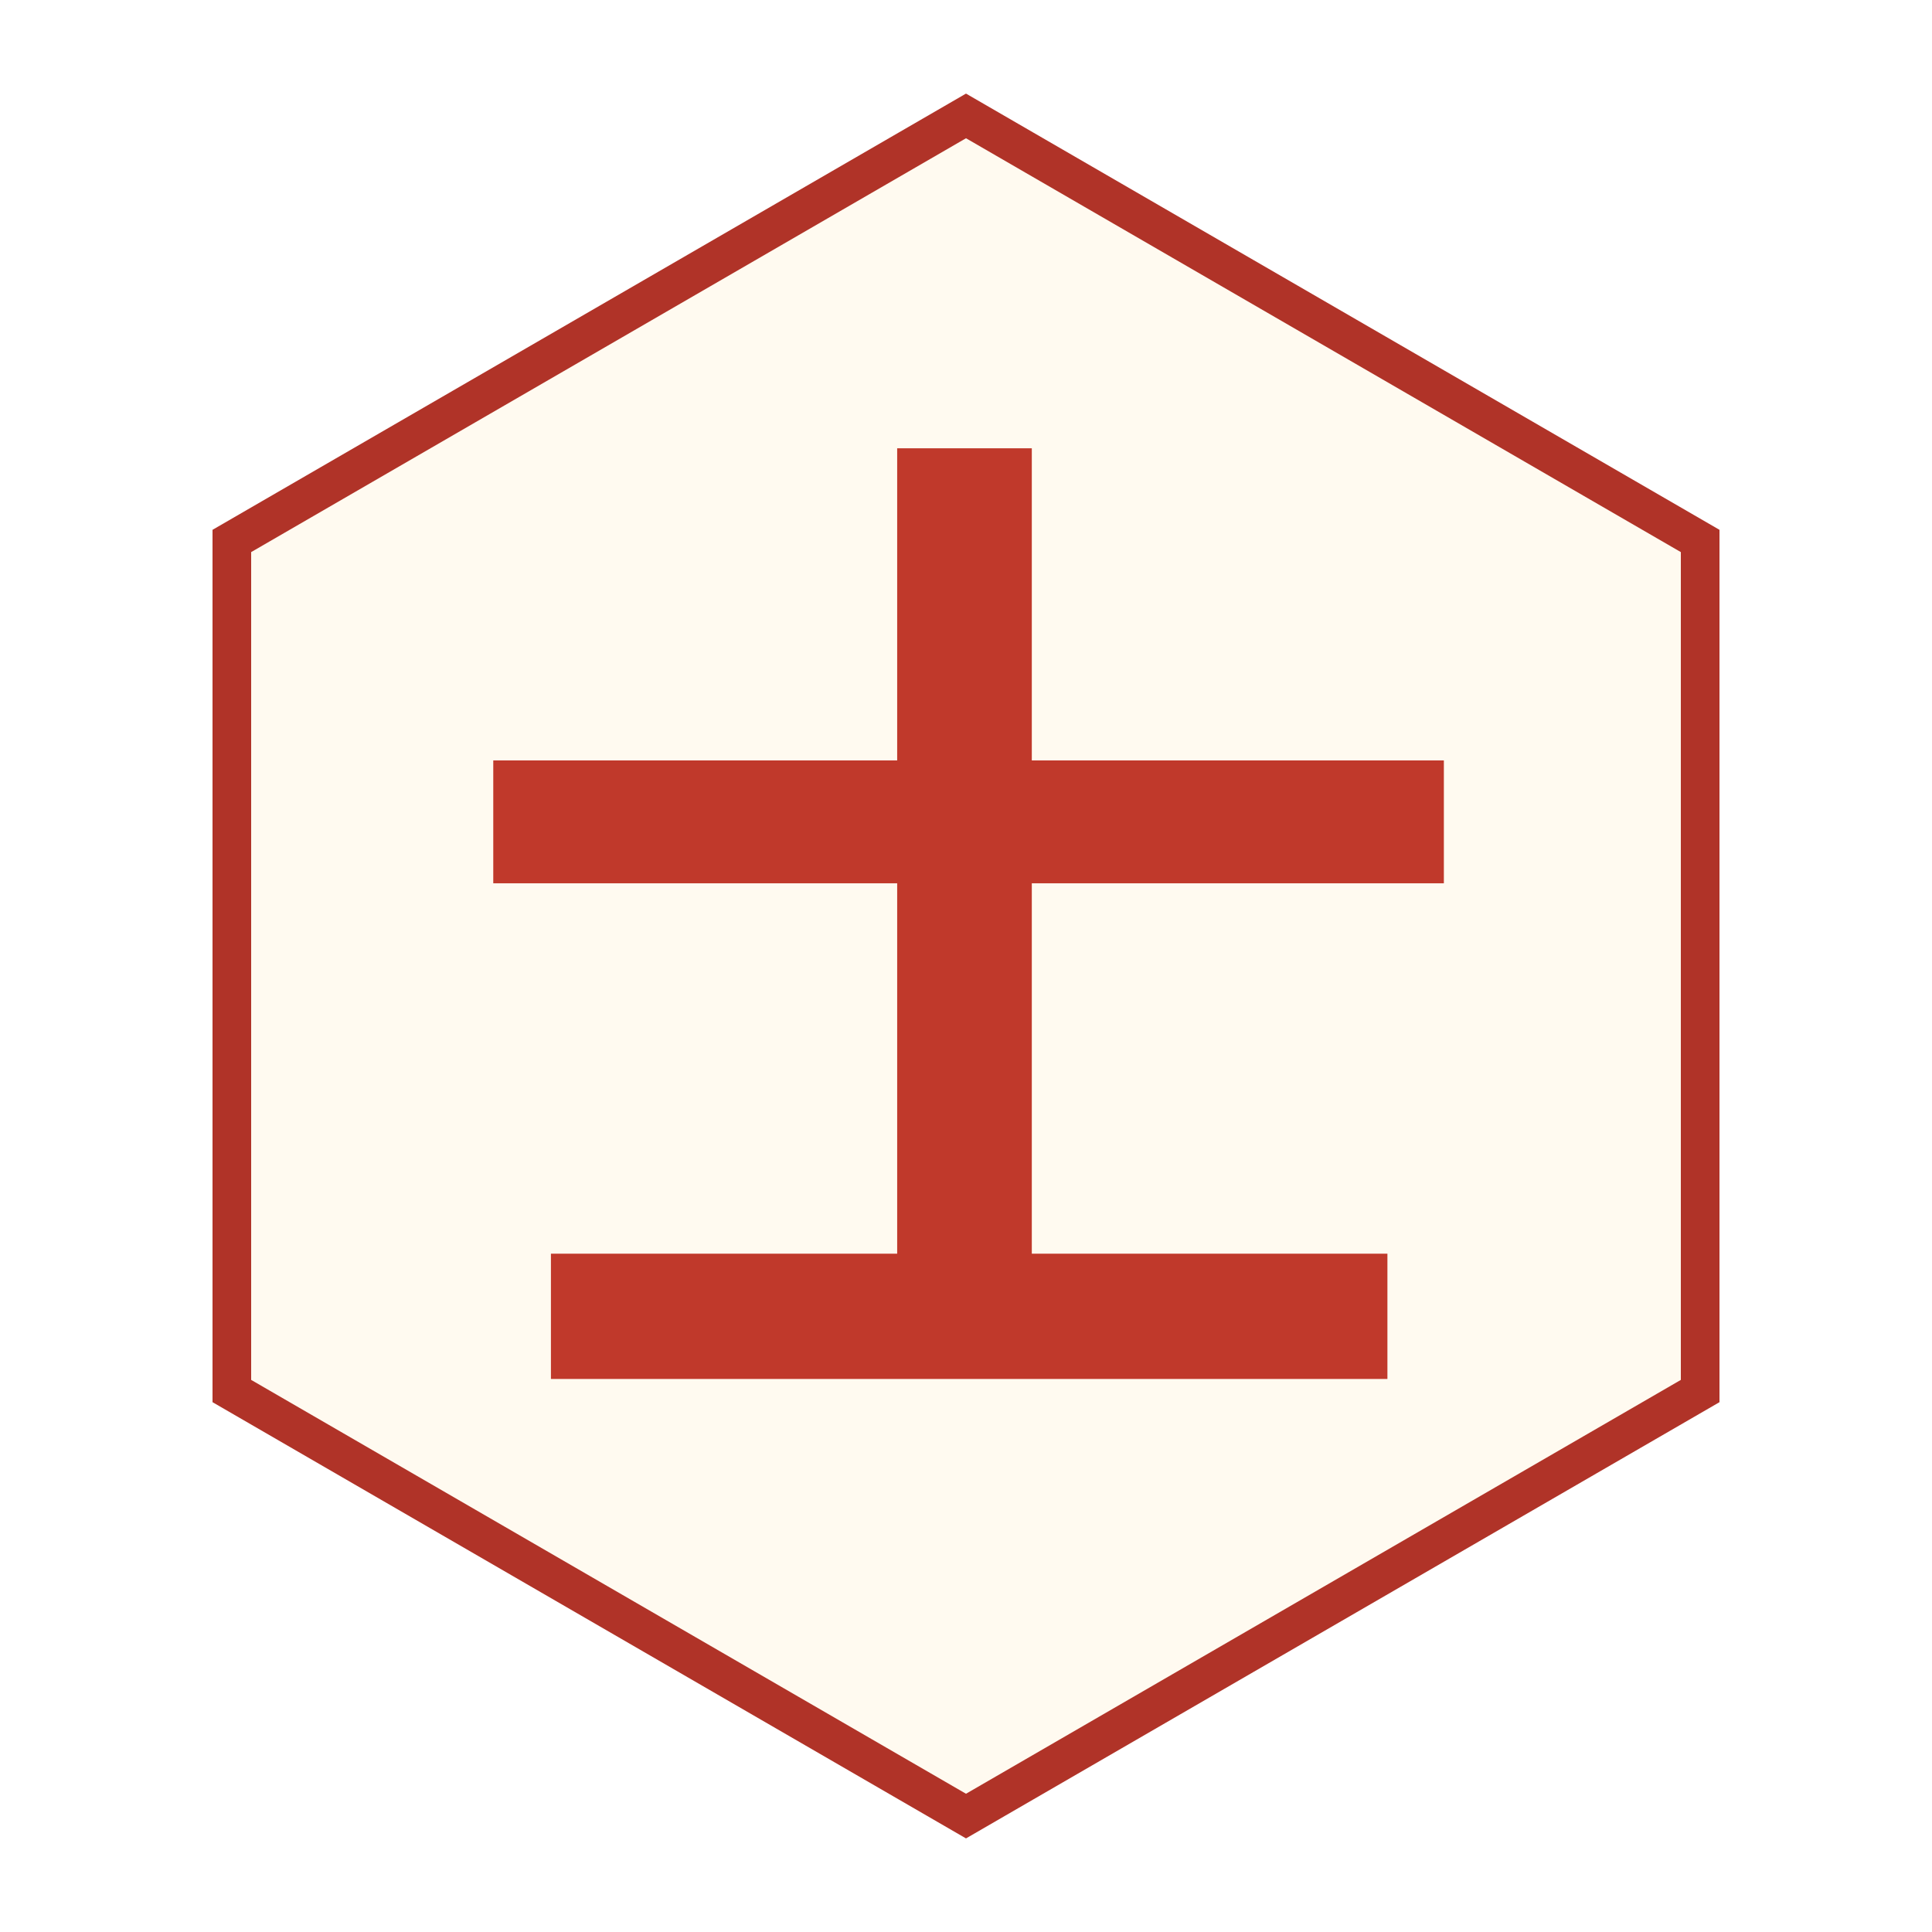
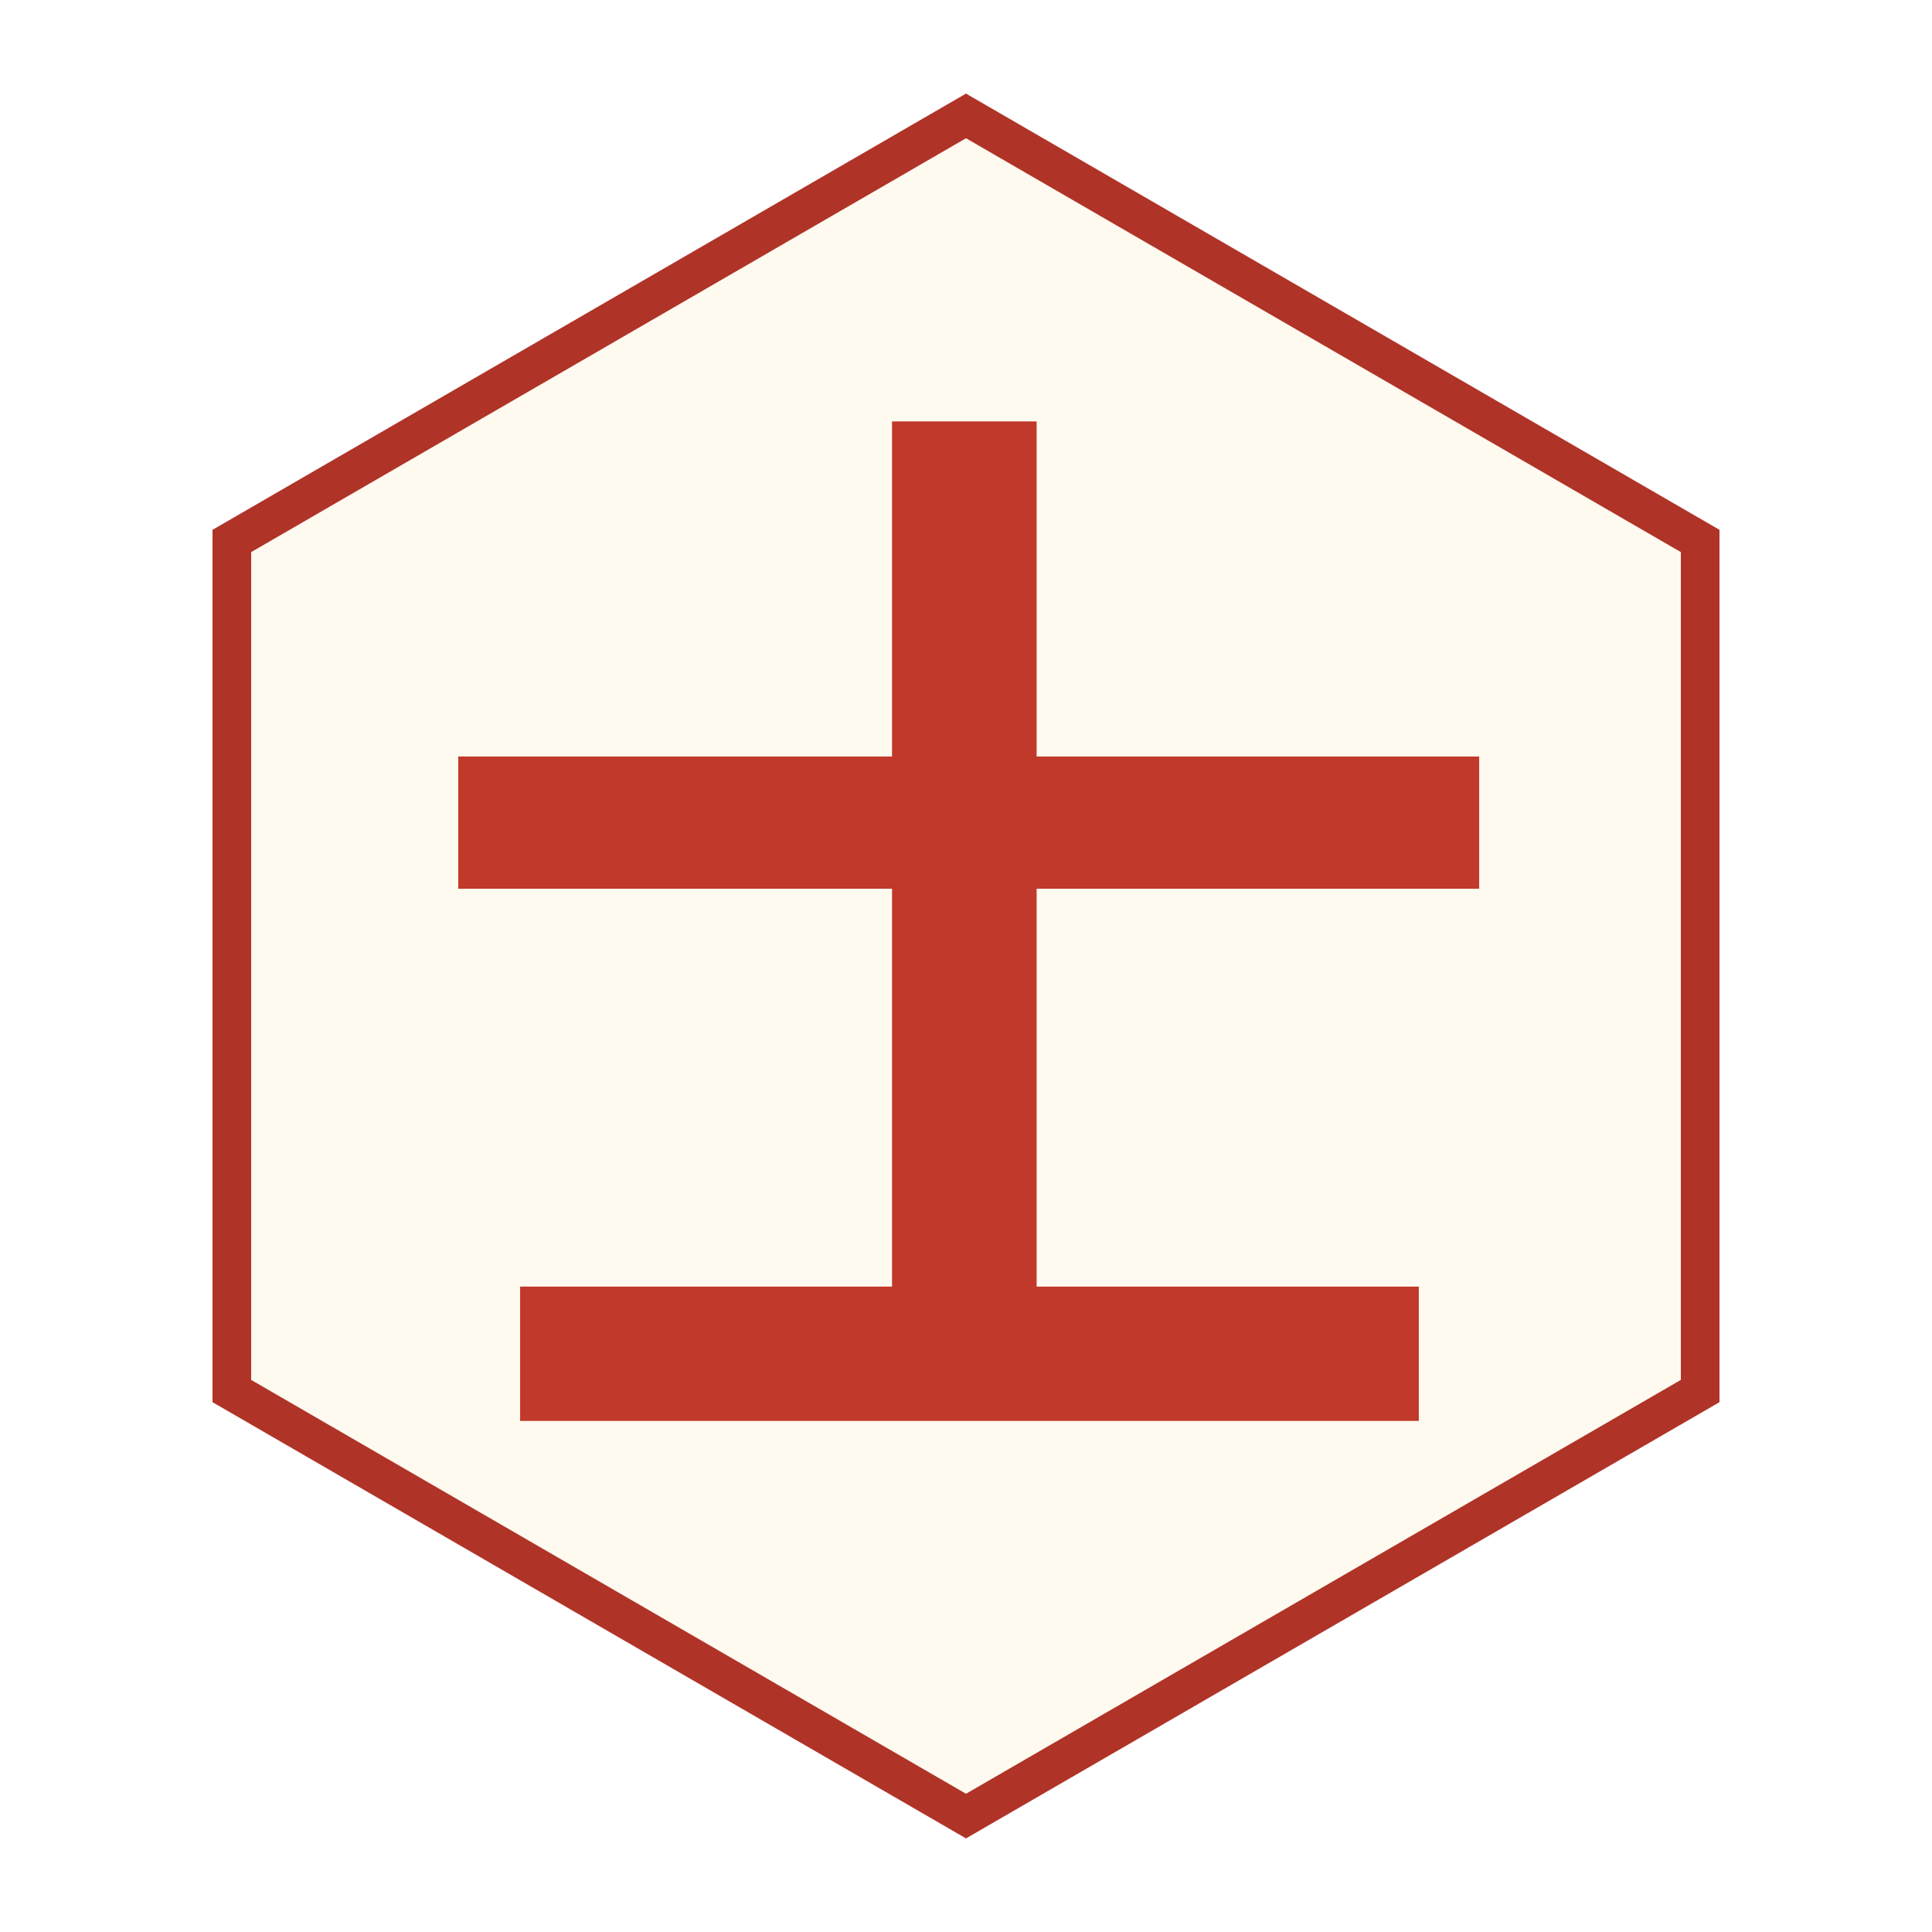
<svg xmlns="http://www.w3.org/2000/svg" viewBox="0 0 100 100" width="256" height="256">
  <polygon points="50,6 88,28 88,72 50,94 12,72 12,28" fill="#fffaf0" stroke="#b03328" stroke-width="2" />
-   <text x="50" y="69" font-family="Noto Sans CJK KR, Noto Sans CJK SC, sans-serif" font-style="normal" font-weight="800" font-size="54" fill="#c0392b" text-anchor="middle">士</text>
+   <text x="50" y="71" font-family="Noto Sans CJK KR, Noto Sans CJK SC, sans-serif" font-style="normal" font-weight="800" font-size="58" fill="#c0392b" text-anchor="middle">士</text>
</svg>
